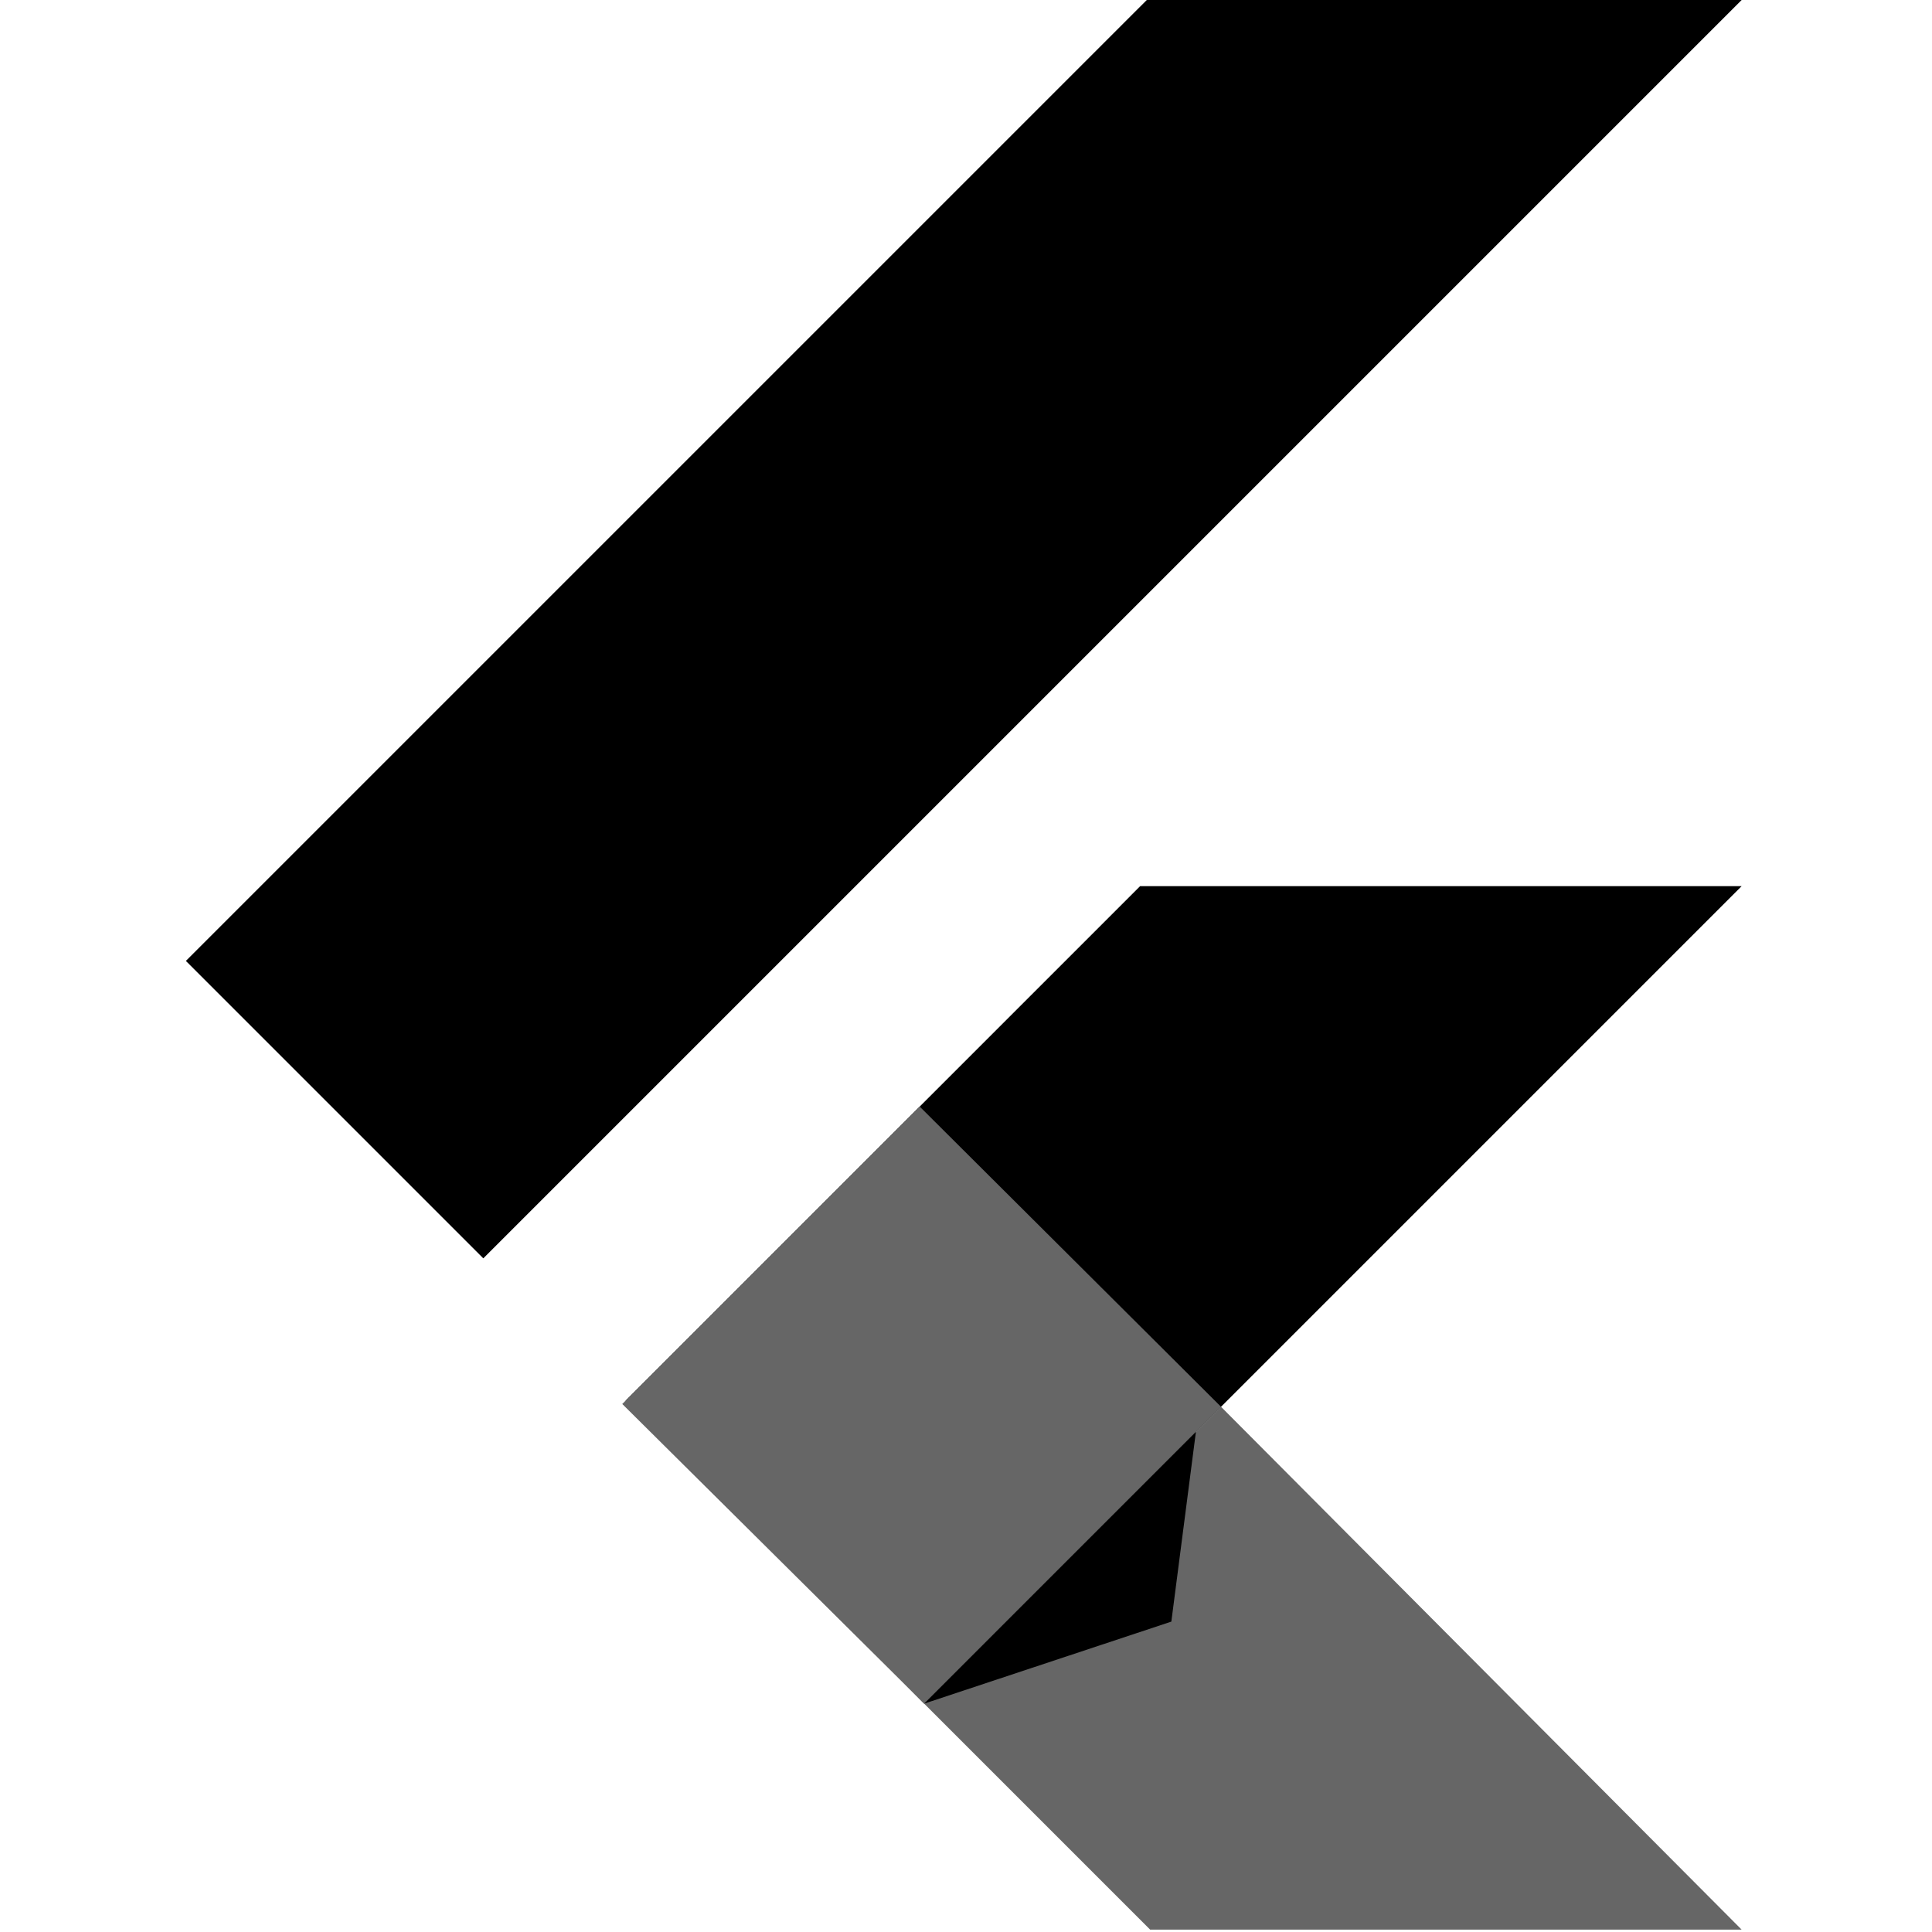
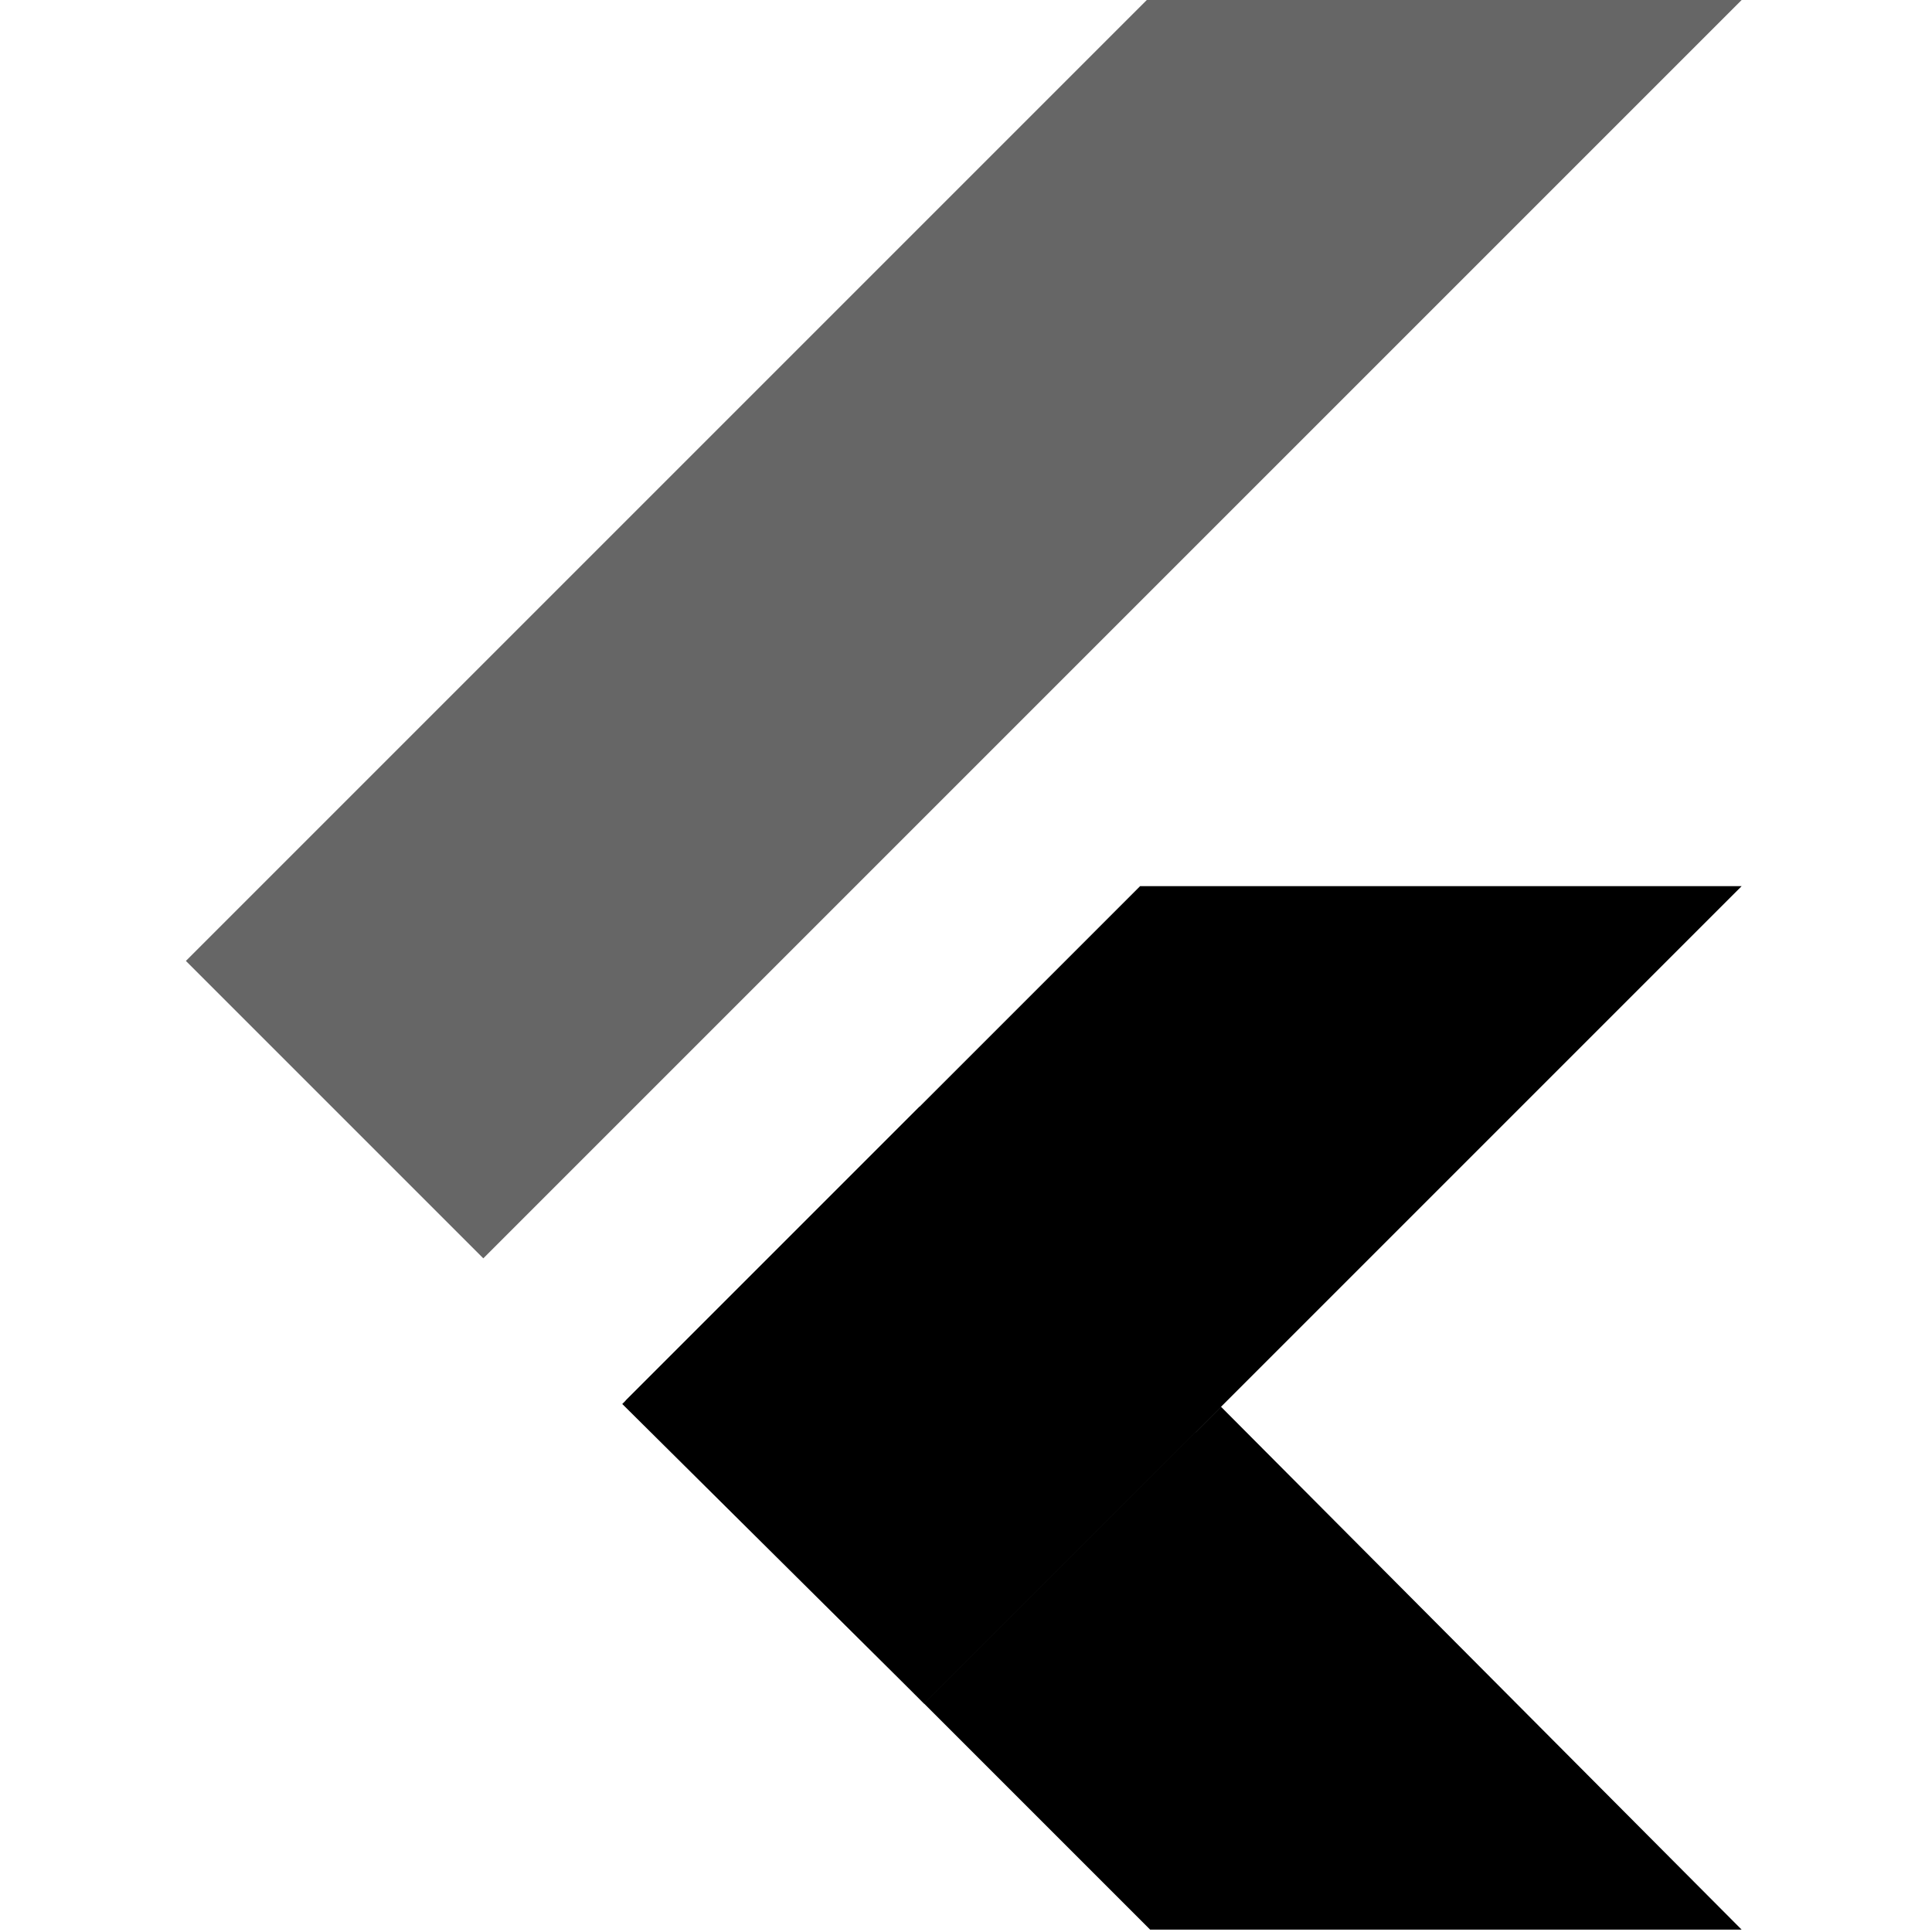
<svg xmlns="http://www.w3.org/2000/svg" width="800px" height="800px" viewBox="-30.5 0 317 317" version="1.1" preserveAspectRatio="xMidYMid">
  <defs>
    <linearGradient x1="3.952%" y1="26.993%" x2="75.897%" y2="52.919%" id="linearGradient-1">
      <stop stop-color="#000000" offset="0%" />
      <stop stop-color="#000000" stop-opacity="0" offset="100%" />
    </linearGradient>
  </defs>
  <g>
-     <polygon points="157.666 0.001 0.001 157.666 48.801 206.466 255.268 0.001" />
+     <polygon fill="#666666" points="157.666 0.001 0.001 157.666 48.801 206.466 255.268 0.001" />
    <polygon points="156.567 145.397 72.149 229.815 121.133 279.531 169.843 230.821 255.268 145.397" />
-     <polygon fill="#666666" points="121.133 279.531 158.215 316.613 255.267 316.613 169.842 230.821" />
-     <polygon fill="#666666" points="71.6 230.364 120.401 181.563 169.842 230.821 121.133 279.531" />
+     <polygon points="121.133 279.531 158.215 316.613 255.267 316.613 169.842 230.821" />
+     <polygon points="71.6 230.364 120.401 181.563 169.842 230.821 121.133 279.531" />
    <polygon points="121.133 279.531 161.693 266.072 165.722 234.941" />
  </g>
</svg>
